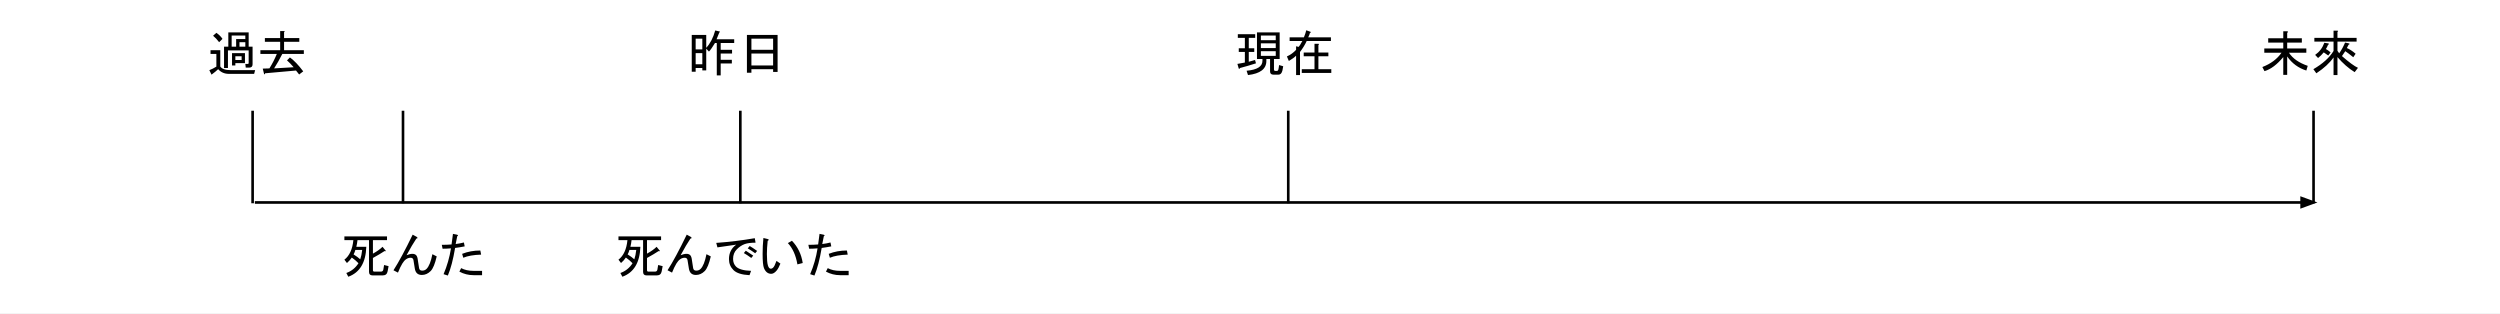
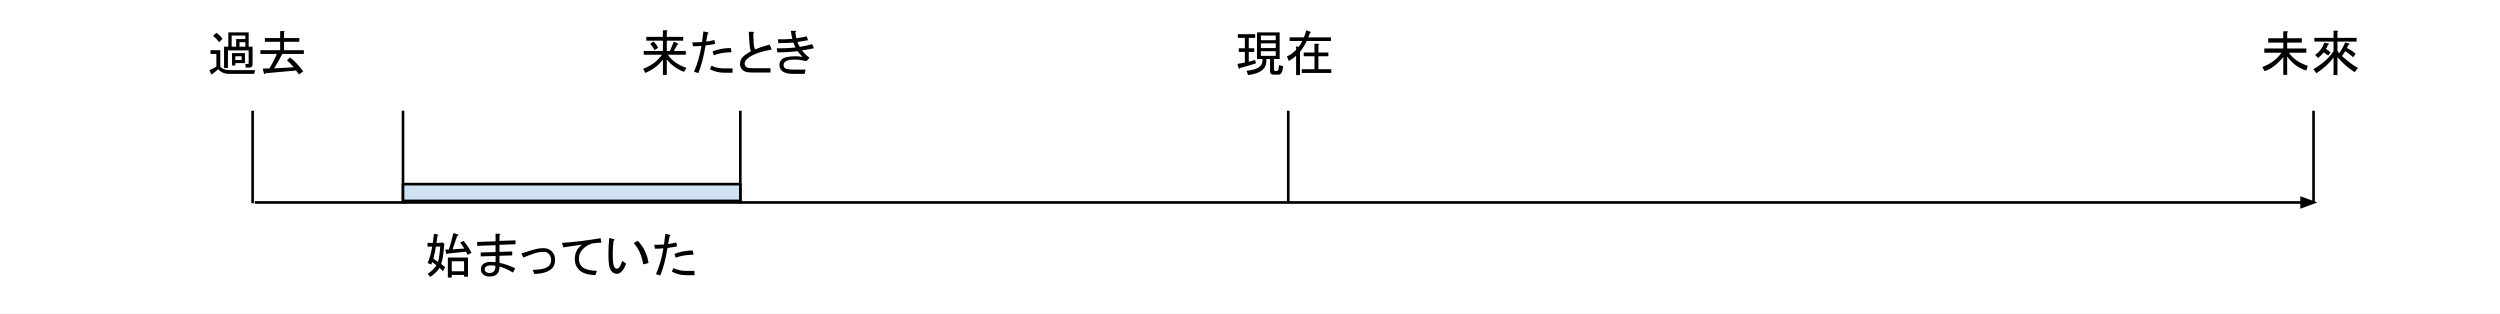
<svg xmlns="http://www.w3.org/2000/svg" version="1.1" viewBox="0.0 0.0 948.651 118.832" fill="none" stroke="none" stroke-linecap="square" stroke-miterlimit="10">
  <clipPath id="p.0">
    <path d="m0 0l948.651 0l0 118.832l-948.651 0l0 -118.832z" clip-rule="nonzero" />
  </clipPath>
  <g clip-path="url(#p.0)">
    <path fill="#000000" fill-opacity="0.0" d="m0 0l948.651 0l0 118.832l-948.651 0z" fill-rule="evenodd" />
    <path fill="#ffffff" d="m0.005 0l963.339 0l0 118.835l-963.339 0z" fill-rule="evenodd" />
    <path stroke="#ffffff" stroke-width="1.0" stroke-linejoin="round" stroke-linecap="butt" d="m0.005 0l963.339 0l0 118.835l-963.339 0z" fill-rule="evenodd" />
    <path fill="#000000" fill-opacity="0.0" d="m488.84 77.134l0 -35.118" fill-rule="evenodd" />
    <path stroke="#000000" stroke-width="1.0" stroke-linejoin="round" stroke-linecap="butt" d="m488.84 77.134l0 -35.118" fill-rule="evenodd" />
-     <path fill="#000000" fill-opacity="0.0" d="m251.709 0l117.417 0l0 42.016l-117.417 0z" fill-rule="evenodd" />
-     <path fill="#000000" d="m266.505 26.701l0 -0.891l-2.531 0l0 1.406l-1.484 0l0 -13.953l5.5 0l0 4.891q2.297 -2.516 3.406 -6.594l1.562 0.359q0.516 0.156 0 0.375q-0.453 1.188 -1.047 2.594l6.688 0l0 1.422l-5.125 0l0 2.594l4.312 0l0 1.406l-4.312 0l0 2.375l4.234 0l0 1.406l-4.234 0l0 4.531l-1.484 0l0 -12.312l-0.672 0q-1.484 2.438 -2.297 3.266l-1.031 -1.125l0 8.25l-1.484 0zm0 -6.531l-2.531 0l0 4.219l2.531 0l0 -4.219zm0 -5.5l-2.531 0l0 4.078l2.531 0l0 -4.078zm18.625 12.922l-1.703 0l0 -14.328l11.641 0l0 14.031l-1.703 0l0 -1.047l-8.234 0l0 1.344zm8.234 -8.688l0 -4.234l-8.234 0l0 4.234l8.234 0zm0 5.938l0 -4.531l-8.234 0l0 4.531l8.234 0z" fill-rule="nonzero" />
+     <path fill="#000000" fill-opacity="0.0" d="m233.716 0l117.417 0l0 42.016l-117.417 0z" fill-rule="evenodd" />
+     <path fill="#000000" d="m247.981 15.717q1.188 1.188 1.719 2.438l-1.344 0.891q-0.594 -1.328 -1.625 -2.375l1.25 -0.953zm-3.922 10.391q4.672 -1.781 7.125 -5.344l-6.906 0l0 -1.422l7.266 0l0 -3.922l-6.297 0l0 -1.422l6.297 0l0 -2.516l1.422 0q0.594 0.078 0.062 0.438l0 2.078l6.234 0l0 1.422l-6.234 0l0 3.922l1.188 0l1.484 -3.562l1.562 0.75q0.297 0.297 -0.219 0.375l-1.344 2.438l4.531 0l0 1.422l-6.828 0q2.375 3.406 7.047 4.969l-0.891 1.562q-4.0 -1.562 -6.531 -4.75l0 5.859l-1.484 0l0 -5.797q-2.297 3.203 -6.672 5.062l-0.812 -1.562zm33.906 -0.156l0 1.641l-3.266 0q-2.812 0 -5.344 -1.344l0.672 -1.328q1.938 1.031 4.672 1.031l3.266 0zm-10.234 -8.688q-1.109 6.609 -2.75 10.469l-1.625 -0.516q2.0 -4.672 2.812 -9.797q-1.781 0.141 -3.188 0.141l-0.297 -1.484q2.078 0 3.703 -0.141q0.297 -2.297 0.531 -4.016l1.484 0.297q0.812 0.234 0.141 0.594q-0.219 0.891 -0.594 2.969q1.703 -0.219 3.125 -0.594l0.297 1.484q-1.938 0.375 -3.641 0.594zm9.875 2.531q-4.312 0.141 -6.766 1.188l-0.438 -1.484q3.188 -1.266 6.906 -1.266l0.297 1.562zm6.531 -7.719l1.547 0q0.828 0.141 0.156 0.594l0.141 3.562q0.078 1.562 0.531 2.516q2.078 -0.891 5.562 -1.844l0.734 1.922q-7.047 1.266 -9.422 3.641q-0.812 0.812 -0.812 1.703q0 0.672 0.516 1.188q0.516 0.516 2.156 0.516l7.125 0l0 1.641l-7.203 0q-2.453 0 -3.406 -0.969q-0.969 -0.969 -0.969 -2.219q0 -1.641 1.188 -2.828q0.891 -0.891 2.969 -2.078q-0.453 -1.109 -0.516 -2.453l-0.297 -4.891zm18.469 3.859q0.297 0.891 0.891 1.859q2.375 -0.375 4.688 -1.047l0.656 1.562q-1.922 0.438 -4.516 0.812q1.109 1.484 2.891 2.828l-1.266 1.25q-2.672 -0.594 -4.234 -0.594q-2.969 0 -3.859 0.891q-0.516 0.531 -0.516 1.125q0 0.734 0.453 1.188q0.594 0.594 3.328 0.594l4.531 0l-0.297 1.625l-4.531 0q-2.969 0 -4.156 -1.188q-0.891 -0.891 -0.891 -2.297q0 -1.109 0.828 -1.938q1.25 -1.25 5.188 -1.25q1.344 0 2.672 0.219q-1.031 -1.109 -1.859 -2.156q-3.484 0.453 -7.641 0.453l-0.219 -1.562q3.781 0.078 7.125 -0.297q-0.516 -0.969 -0.812 -1.859q-2.75 0.219 -5.719 0.219l-0.156 -1.484q3.047 0.078 5.5 -0.141q-0.375 -1.344 -0.594 -3.047l1.625 0q0.75 0.156 0.078 0.594q0.156 1.109 0.375 2.234q1.922 -0.234 3.938 -0.75l0.516 1.484q-2.531 0.453 -4.016 0.672z" fill-rule="nonzero" />
    <path fill="#000000" fill-opacity="0.0" d="m95.858 77.134l0 -35.118" fill-rule="evenodd" />
    <path stroke="#000000" stroke-width="1.0" stroke-linejoin="round" stroke-linecap="butt" d="m95.858 77.134l0 -35.118" fill-rule="evenodd" />
    <path fill="#000000" fill-opacity="0.0" d="m459.657 0l68.472 0l0 42.016l-68.472 0z" fill-rule="evenodd" />
    <path fill="#000000" d="m469.548 24.248q1.703 -0.297 2.828 -0.516l0 -4.016l-2.312 0l0 -1.406l2.312 0l0 -3.938l-2.672 0l0 -1.406l6.594 0l0 1.406l-2.438 0l0 3.938l2.078 0l0 1.406l-2.078 0l0 3.719l2.375 -0.672l0.359 1.266q-3.188 1.031 -6.078 1.781q-0.219 0.516 -0.453 0.219l-0.516 -1.781zm14.547 -8.984l0 -1.781l-5.641 0l0 1.781l5.641 0zm0 2.969l0 -1.781l-5.641 0l0 1.781l5.641 0zm0 2.969l0 -1.781l-5.641 0l0 1.781l5.641 0zm-2.156 1.188l-1.406 0l0 0.75q0 4.531 -6.969 5.344l-0.531 -1.641q6.016 -0.516 6.016 -3.781l0 -0.672l-1.031 0l-1.047 0l0 -10.094l8.609 0l0 10.094l-2.156 0l0 3.938q0 0.594 0.531 0.594l0.516 0q0.438 0 0.594 -0.453q0.141 -0.438 0.297 -1.781l1.562 0.453q-0.156 1.031 -0.297 1.625q-0.375 1.562 -1.484 1.562l-1.938 0q-1.266 0 -1.266 -1.25l0 -4.688zm9.875 -4.828l0.969 0.234q0.438 -0.453 1.406 -2.234l-4.828 0l0 -1.406l5.422 0q0.594 -1.406 0.891 -2.672l1.641 0.594q0.297 0.297 -0.234 0.375q-0.141 0.656 -0.656 1.703l8.609 0l0 1.406l-9.203 0q-0.891 2.0 -2.531 4.156l0 8.766l-1.484 0l0 -7.359q-0.969 0.969 -2.75 2.016l-0.734 -1.719q2.078 -0.953 3.484 -2.516l0 -1.344zm8.391 -0.953q0.594 0.062 0.078 0.438l0 2.891l3.781 0l0 1.422l-3.781 0l0 4.891l4.891 0l0 1.422l-11.203 0l0 -1.422l4.828 0l0 -4.891l-4.094 0l0 -1.422l4.094 0l0 -3.328l1.406 0z" fill-rule="nonzero" />
    <path fill="#000000" fill-opacity="0.0" d="m69.622 0l68.472 0l0 42.016l-68.472 0z" fill-rule="evenodd" />
    <path fill="#000000" d="m79.435 26.623q1.344 -0.516 2.672 -1.344l0 -4.812l-2.219 0l0 -1.422l3.703 0l0 6.172q0.828 1.406 4.156 1.406l9.062 0l-0.375 1.406l-9.578 0q-2.516 0 -4.078 -1.781q-0.891 0.891 -2.516 2.078l-0.828 -1.703zm2.672 -14.172q1.484 1.031 2.312 2.297l-1.266 1.266q-1.109 -1.484 -2.297 -2.453l1.25 -1.109zm7.203 12.391l-1.266 0l0 -4.672l4.906 0l0 3.781l-3.641 0l0 0.891zm2.375 -2.078l0 -1.406l-2.375 0l0 1.406l2.375 0zm4.156 1.625q0 1.266 -1.266 1.266l-1.328 0l-0.156 -1.406l0.969 0q0.297 0 0.297 -0.297l0 -4.828l-7.859 0l0 6.688l-1.484 0l0 -8.094l1.625 0l0 -5.422l7.719 0l0 5.422l1.484 0l0 6.672zm-2.75 -8.375l-2.219 0l0 1.703l2.219 0l0 -1.703zm0 -1.188l0 -1.344l-5.188 0l0 4.234l1.703 0l0 -2.891l3.484 0zm20.422 13.438l-1.188 -1.5l-11.734 1.047q-0.078 0.594 -0.375 0.297l-0.516 -2.078l2.531 -0.078q1.625 -2.594 2.812 -5.484l-6.234 0l0 -1.422l7.5 0l0 -3.188l-5.797 0l0 -1.406l5.797 0l0 -2.672l1.406 0q0.594 0.078 0.078 0.438l0 2.234l5.781 0l0 1.406l-5.781 0l0 3.188l7.5 0l0 1.422l-8.172 0q-1.562 3.109 -3.109 5.484l7.422 -0.438q-1.422 -1.641 -2.531 -2.609l1.109 -1.109q2.375 1.703 5.047 5.281l-1.547 1.188z" fill-rule="nonzero" />
    <path fill="#000000" fill-opacity="0.0" d="m96.7 76.825l782.677 0" fill-rule="evenodd" />
    <path stroke="#000000" stroke-width="1.0" stroke-linejoin="round" stroke-linecap="butt" d="m96.7 76.825l776.677 0" fill-rule="evenodd" />
    <path fill="#000000" stroke="#000000" stroke-width="1.0" stroke-linecap="butt" d="m873.377 78.477l4.538 -1.652l-4.538 -1.652z" fill-rule="evenodd" />
    <path fill="#000000" fill-opacity="0.0" d="m848.724 0l64.032 0l0 42.016l-64.032 0z" fill-rule="evenodd" />
    <path fill="#000000" d="m858.474 25.436q4.812 -1.859 7.266 -5.422l-6.531 0l0 -1.625l7.203 0l0 -2.234l-5.719 0l0 -1.625l5.719 0l0 -2.672l1.406 0q0.75 0.141 0.078 0.594l0 2.078l5.562 0l0 1.625l-5.562 0l0 2.234l7.266 0l0 1.625l-6.594 0q2.141 3.266 7.125 4.969l-0.531 1.781q-4.516 -1.406 -7.266 -5.344l0 6.984l-1.484 0l0 -6.75q-3.562 4.297 -7.125 5.344l-0.812 -1.562zm28.5 -6.156q0.297 0.438 0.656 0.953q1.266 -1.781 2.234 -4.078l1.406 0.297q0.672 0.219 -0.078 0.516q-0.359 0.75 -0.656 1.266q1.484 0.594 3.328 2.156l-0.891 1.328q-2.0 -1.625 -3.031 -2.297q-0.672 1.047 -1.266 1.859q4.078 3.562 6.078 4.453l-1.25 1.641q-3.5 -2.156 -6.531 -5.719l0 6.828l-1.484 0l0 -6.688q-2.156 3.125 -6.531 6.016l-1.125 -1.562q5.281 -3.047 7.656 -6.906l0 -3.562l-7.281 0l0 -1.406l7.281 0l0 -2.75l1.406 0q0.594 0.078 0.078 0.453l0 2.297l7.266 0l0 1.406l-7.266 0l0 3.5zm-4.391 -0.672q0.828 0.438 1.781 1.266l-0.891 1.188q-0.891 -0.672 -1.703 -1.188q-1.031 1.25 -2.156 2.141l-1.109 -1.188q2.453 -1.703 3.484 -4.594l1.422 0.219q0.734 0.219 0 0.516q-0.375 0.969 -0.828 1.641z" fill-rule="nonzero" />
    <path fill="#000000" fill-opacity="0.0" d="m877.9 77.134l0 -35.118" fill-rule="evenodd" />
    <path stroke="#000000" stroke-width="1.0" stroke-linejoin="round" stroke-linecap="butt" d="m877.9 77.134l0 -35.118" fill-rule="evenodd" />
    <path fill="#000000" fill-opacity="0.0" d="m849.806 76.824l56.189 0l0 42.016l-56.189 0z" fill-rule="evenodd" />
    <path fill="#000000" fill-opacity="0.0" d="m280.924 77.134l0 -35.118" fill-rule="evenodd" />
    <path stroke="#000000" stroke-width="1.0" stroke-linejoin="round" stroke-linecap="butt" d="m280.924 77.134l0 -35.118" fill-rule="evenodd" />
-     <path fill="#000000" fill-opacity="0.0" d="m224.418 76.824l117.417 0l0 42.016l-117.417 0z" fill-rule="evenodd" />
-     <path fill="#000000" d="m242.996 93.65q-0.297 8.984 -6.828 11.359l-0.75 -1.422q2.906 -1.031 4.609 -3.703q-1.047 -1.109 -2.531 -2.156q-0.734 1.109 -1.844 2.078l-0.969 -1.266q2.891 -2.219 3.406 -7.422l-3.406 0l0 -1.406l16.172 0l0 1.406l-5.344 0l0 5.125q2.312 -1.266 3.641 -2.594l0.969 1.188q0.672 0.672 -0.219 0.438q-1.781 1.188 -4.391 2.609l0 4.594q0 0.594 0.531 0.594l2.438 0q0.828 0 0.969 -0.734l0.297 -1.781l1.703 0.438l-0.359 1.938q-0.297 1.562 -1.781 1.562l-4.016 0q-1.266 0 -1.266 -1.344l0 -12.031l-4.375 0q-0.141 1.344 -0.438 2.531l3.781 0zm-4.828 2.891q1.562 0.969 2.531 1.859q0.516 -1.484 0.734 -3.562l-2.594 0q-0.219 0.891 -0.672 1.703zm22.719 2.156q-0.156 -0.891 -1.047 -0.891q-1.859 0 -3.188 2.219q-0.812 1.344 -1.641 3.422l-1.703 -0.891q3.047 -4.75 7.281 -13.516l1.625 0.891q0.516 0.531 -0.219 0.594q-1.562 2.312 -3.719 6.312q1.266 -0.516 2.234 -0.516q0.891 0 1.406 0.516q0.516 0.516 0.672 2.078l0.438 2.828q0.156 0.953 1.188 0.953q0.969 0 1.641 -0.656q1.406 -1.422 2.219 -5.578l1.641 0.828q-0.969 4.219 -2.297 5.562q-1.484 1.484 -3.344 1.484q-2.297 0 -2.672 -2.453l-0.516 -3.188zm25.82 -6.609q-2.594 0 -4.078 0.516q-1.641 0.594 -3.047 2.016q-1.406 1.406 -1.406 3.625q0 1.781 1.109 2.906q1.484 1.484 5.719 1.625l-0.594 1.641q-4.375 -0.219 -6.094 -1.938q-1.703 -1.703 -1.703 -4.156q0 -3.484 2.75 -5.484q-3.484 0.516 -7.125 1.031l-0.453 -1.703q7.281 -0.516 14.625 -1.781l0.297 1.703zm-1.625 5.797q-1.641 -1.188 -2.828 -1.859l0.75 -0.891q1.109 0.672 2.812 1.859l-0.734 0.891zm1.484 -1.781q-1.781 -1.266 -2.828 -1.859l0.75 -0.891q1.031 0.594 2.812 1.859l-0.734 0.891zm9.566 3.922q-0.672 1.719 -1.406 2.609q-1.047 1.266 -2.078 1.266q-1.859 0 -2.75 -2.156q-0.516 -1.266 -0.516 -5.422q0 -2.969 0.297 -6.016l1.562 0.375q0.891 0.219 0.062 0.734q-0.297 2.75 -0.297 4.984q0 3.031 0.375 4.297q0.375 1.266 1.109 1.266q0.828 0 1.422 -1.188q0.359 -0.75 0.734 -1.781l1.484 1.031zm4.375 -8.672q3.344 3.484 4.094 8.453l-2.016 0.516q-0.891 -5.188 -3.625 -8.078l1.547 -0.891zm21.523 11.422l0 1.641l-3.266 0q-2.812 0 -5.344 -1.344l0.672 -1.328q1.938 1.031 4.672 1.031l3.266 0zm-10.234 -8.688q-1.109 6.609 -2.75 10.469l-1.625 -0.516q2.0 -4.672 2.812 -9.797q-1.781 0.141 -3.188 0.141l-0.297 -1.484q2.078 0 3.703 -0.141q0.297 -2.297 0.531 -4.016l1.484 0.297q0.812 0.234 0.141 0.594q-0.219 0.891 -0.594 2.969q1.703 -0.219 3.125 -0.594l0.297 1.484q-1.938 0.375 -3.641 0.594zm9.875 2.531q-4.312 0.141 -6.766 1.188l-0.438 -1.484q3.188 -1.266 6.906 -1.266l0.297 1.562z" fill-rule="nonzero" />
+     <path fill="#000000" fill-opacity="0.0" d="m151.957 76.824l144.724 0l0 42.016l-144.724 0z" fill-rule="evenodd" />
+     <path fill="#000000" d="m169.785 96.244q-0.359 0.453 -0.438 0l-0.375 -1.562l1.344 0q0.812 -2.375 1.703 -6.234l1.781 0.531q0.438 0.359 -0.297 0.516q-0.891 2.672 -1.781 5.125l4.453 -0.297q-0.672 -1.125 -1.562 -2.312l1.266 -0.594q1.703 1.859 3.047 4.531l-1.484 0.75l-0.594 -1.188l-7.062 0.734zm-4.375 -2.672q-0.375 2.375 -0.969 4.609q0.891 0.594 1.781 1.188q0.531 -1.859 0.828 -5.797l-1.641 0zm2.0 6.609q0.594 0.438 1.484 1.188l-0.812 1.562q-0.516 -0.594 -1.328 -1.266q-1.188 1.922 -3.5 3.422l-0.953 -1.188q2.141 -1.422 3.328 -3.203q-0.812 -0.594 -1.625 -1.266l-0.375 0.969l-1.328 -0.594q1.109 -2.75 1.703 -6.234l-1.781 0l0 -1.406l2.0 0q0.219 -1.703 0.453 -3.484l1.328 0.297q0.75 0.219 0 0.516q-0.141 1.328 -0.375 2.672l1.719 0l0.297 -0.297l1.109 0.734l-0.219 0.297q-0.297 4.828 -1.125 7.281zm8.688 4.156l-4.672 0l0 0.969l-1.484 0l0 -7.578l7.641 0l0 7.281l-1.484 0l0 -0.672zm0 -1.406l0 -3.797l-4.672 0l0 3.797l4.672 0zm13.438 -3.203q3.047 0.672 5.938 2.078l-0.812 1.641q-2.75 -1.703 -5.125 -2.297q0 1.922 -0.969 2.891q-0.891 0.891 -2.891 0.891q-1.562 0 -2.531 -0.969q-0.656 -0.672 -0.656 -1.859q0 -1.031 0.734 -1.781q0.969 -0.953 2.969 -0.953q0.594 0 1.859 0.062l0 -2.297l-5.641 0.156l0 -1.484l5.641 -0.156l0 -2.594l-6.984 0.219l0 -1.484l6.984 -0.219l0 -2.891l1.328 0q0.828 0.141 0.156 0.594l0 2.141l6.078 -0.219l0 1.484l-6.078 0.219l0 2.672l4.828 -0.141l0 1.484l-4.828 0.141l0 2.672zm-1.562 1.125q-0.812 -0.156 -1.625 -0.156q-1.484 0 -2.078 0.594q-0.375 0.375 -0.375 0.969q0 0.438 0.375 0.812q0.516 0.516 1.625 0.516q0.891 0 1.484 -0.594q0.672 -0.656 0.594 -2.141zm14.766 -4.688q-1.781 0.594 -4.156 1.562l-0.734 -1.562q2.375 -0.734 4.297 -1.328q2.156 -0.672 4.094 -0.672q1.922 0 3.109 1.188q1.266 1.266 1.266 3.125q0 2.219 -1.109 3.328q-2.016 2.016 -6.766 2.156l-0.594 -1.562q4.688 -0.062 6.172 -1.547q0.812 -0.828 0.812 -2.375q0 -1.266 -1.047 -2.312q-0.594 -0.594 -2.078 -0.594q-1.406 0 -3.266 0.594zm25.461 -4.078q-2.594 0 -4.078 0.516q-1.641 0.594 -3.047 2.016q-1.406 1.406 -1.406 3.625q0 1.781 1.109 2.906q1.484 1.484 5.719 1.625l-0.594 1.641q-4.375 -0.219 -6.094 -1.938q-1.703 -1.703 -1.703 -4.156q0 -3.484 2.75 -5.484q-3.484 0.516 -7.125 1.031l-0.453 -1.703q7.281 -0.516 14.625 -1.781l0.297 1.703zm9.426 7.938q-0.672 1.719 -1.406 2.609q-1.047 1.266 -2.078 1.266q-1.859 0 -2.75 -2.156q-0.516 -1.266 -0.516 -5.422q0 -2.969 0.297 -6.016l1.562 0.375q0.891 0.219 0.062 0.734q-0.297 2.75 -0.297 4.984q0 3.031 0.375 4.297q0.375 1.266 1.109 1.266q0.828 0 1.422 -1.188q0.359 -0.75 0.734 -1.781l1.484 1.031zm4.375 -8.672q3.344 3.484 4.094 8.453l-2.016 0.516q-0.891 -5.188 -3.625 -8.078l1.547 -0.891zm21.523 11.422l0 1.641l-3.266 0q-2.812 0 -5.344 -1.344l0.672 -1.328q1.938 1.031 4.672 1.031l3.266 0zm-10.234 -8.688q-1.109 6.609 -2.75 10.469l-1.625 -0.516q2.0 -4.672 2.812 -9.797q-1.781 0.141 -3.188 0.141l-0.297 -1.484q2.078 0 3.703 -0.141q0.297 -2.297 0.531 -4.016l1.484 0.297q0.812 0.234 0.141 0.594q-0.219 0.891 -0.594 2.969q1.703 -0.219 3.125 -0.594l0.297 1.484q-1.938 0.375 -3.641 0.594zm9.875 2.531q-4.312 0.141 -6.766 1.188l-0.438 -1.484q3.188 -1.266 6.906 -1.266l0.297 1.562z" fill-rule="nonzero" />
    <path fill="#000000" fill-opacity="0.0" d="m152.924 77.134l0 -35.118" fill-rule="evenodd" />
    <path stroke="#000000" stroke-width="1.0" stroke-linejoin="round" stroke-linecap="butt" d="m152.924 77.134l0 -35.118" fill-rule="evenodd" />
-     <path fill="#000000" fill-opacity="0.0" d="m120.418 76.824l117.417 0l0 42.016l-117.417 0z" fill-rule="evenodd" />
-     <path fill="#000000" d="m138.996 93.65q-0.297 8.984 -6.828 11.359l-0.75 -1.422q2.906 -1.031 4.609 -3.703q-1.047 -1.109 -2.531 -2.156q-0.734 1.109 -1.844 2.078l-0.969 -1.266q2.891 -2.219 3.406 -7.422l-3.406 0l0 -1.406l16.172 0l0 1.406l-5.344 0l0 5.125q2.312 -1.266 3.641 -2.594l0.969 1.188q0.672 0.672 -0.219 0.438q-1.781 1.188 -4.391 2.609l0 4.594q0 0.594 0.531 0.594l2.438 0q0.828 0 0.969 -0.734l0.297 -1.781l1.703 0.438l-0.359 1.938q-0.297 1.562 -1.781 1.562l-4.016 0q-1.266 0 -1.266 -1.344l0 -12.031l-4.375 0q-0.141 1.344 -0.438 2.531l3.781 0zm-4.828 2.891q1.562 0.969 2.531 1.859q0.516 -1.484 0.734 -3.562l-2.594 0q-0.219 0.891 -0.672 1.703zm22.719 2.156q-0.156 -0.891 -1.047 -0.891q-1.859 0 -3.188 2.219q-0.812 1.344 -1.641 3.422l-1.703 -0.891q3.047 -4.75 7.281 -13.516l1.625 0.891q0.516 0.531 -0.219 0.594q-1.562 2.312 -3.719 6.312q1.266 -0.516 2.234 -0.516q0.891 0 1.406 0.516q0.516 0.516 0.672 2.078l0.438 2.828q0.156 0.953 1.188 0.953q0.969 0 1.641 -0.656q1.406 -1.422 2.219 -5.578l1.641 0.828q-0.969 4.219 -2.297 5.562q-1.484 1.484 -3.344 1.484q-2.297 0 -2.672 -2.453l-0.516 -3.188zm26.039 4.078l0 1.641l-3.266 0q-2.812 0 -5.344 -1.344l0.672 -1.328q1.938 1.031 4.672 1.031l3.266 0zm-10.234 -8.688q-1.109 6.609 -2.75 10.469l-1.625 -0.516q2.0 -4.672 2.812 -9.797q-1.781 0.141 -3.188 0.141l-0.297 -1.484q2.078 0 3.703 -0.141q0.297 -2.297 0.531 -4.016l1.484 0.297q0.812 0.234 0.141 0.594q-0.219 0.891 -0.594 2.969q1.703 -0.219 3.125 -0.594l0.297 1.484q-1.938 0.375 -3.641 0.594zm9.875 2.531q-4.312 0.141 -6.766 1.188l-0.438 -1.484q3.188 -1.266 6.906 -1.266l0.297 1.562z" fill-rule="nonzero" />
+     <path fill="#cfe2f3" d="m152.924 76.231l128.0 0l0 -6.362l-128.0 0z" fill-rule="evenodd" />
+     <path stroke="#000000" stroke-width="1.0" stroke-linejoin="round" stroke-linecap="butt" d="m152.924 76.231l128.0 0l0 -6.362l-128.0 0z" fill-rule="evenodd" />
  </g>
</svg>
